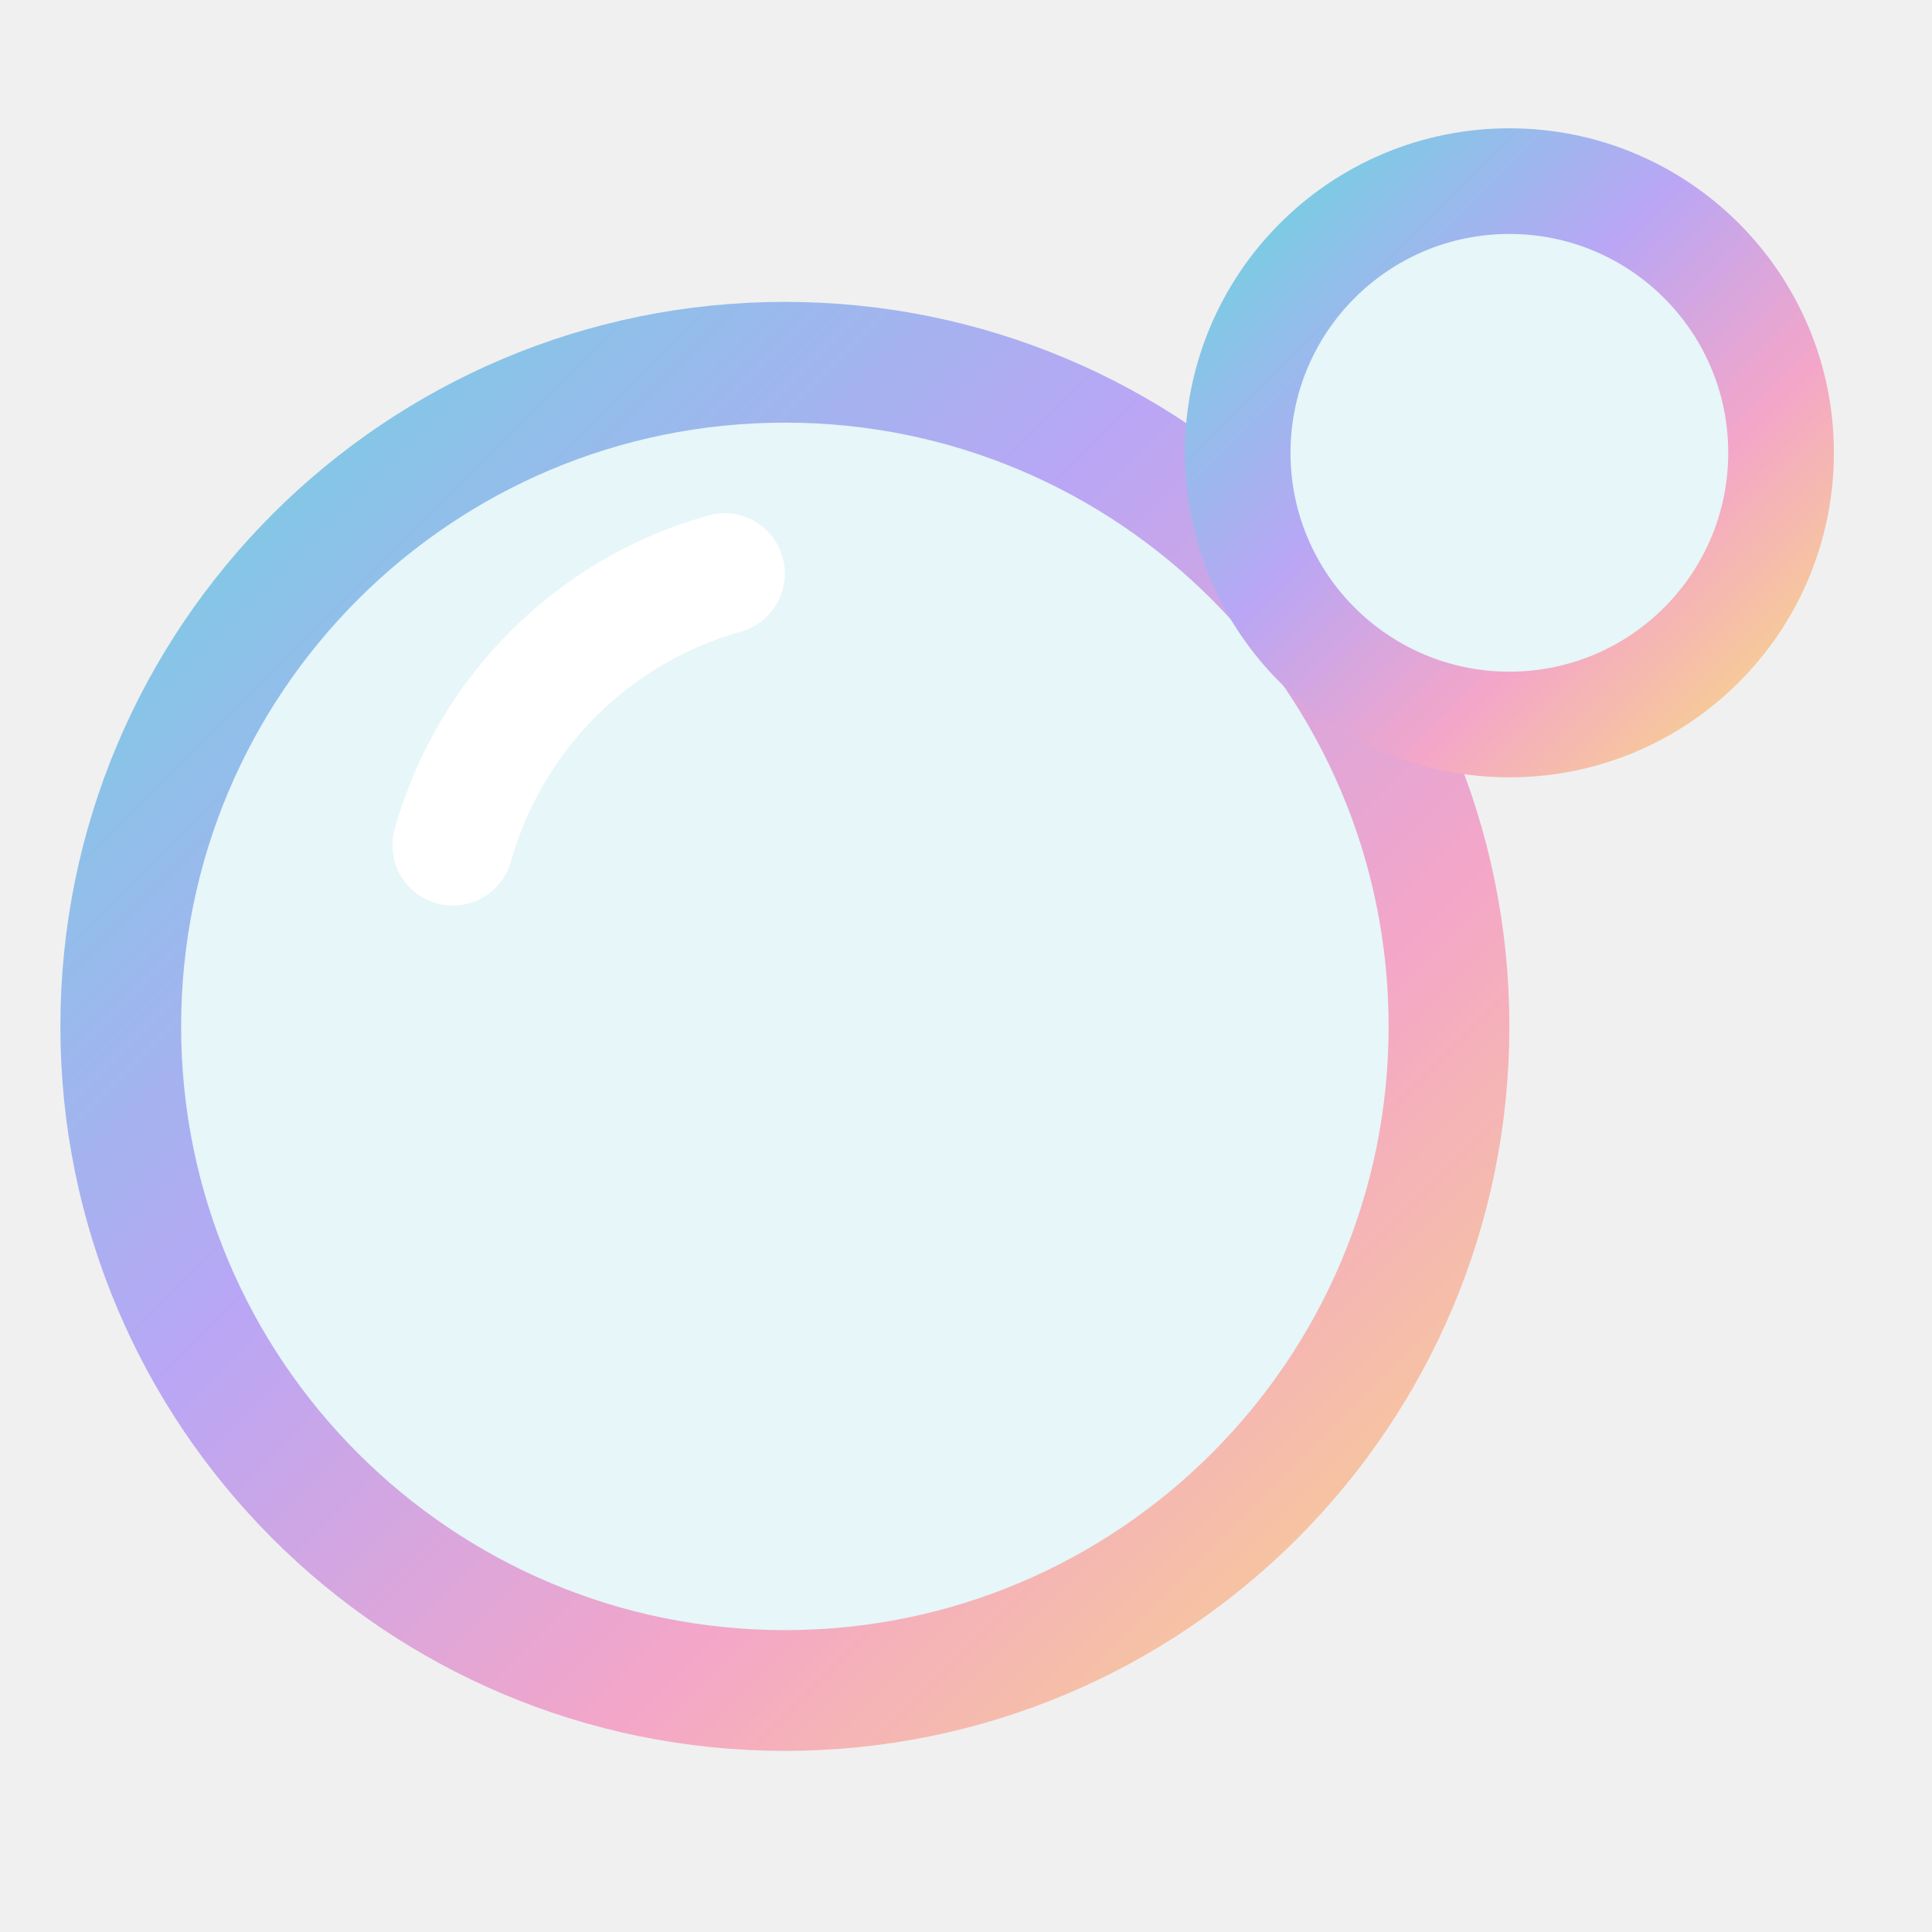
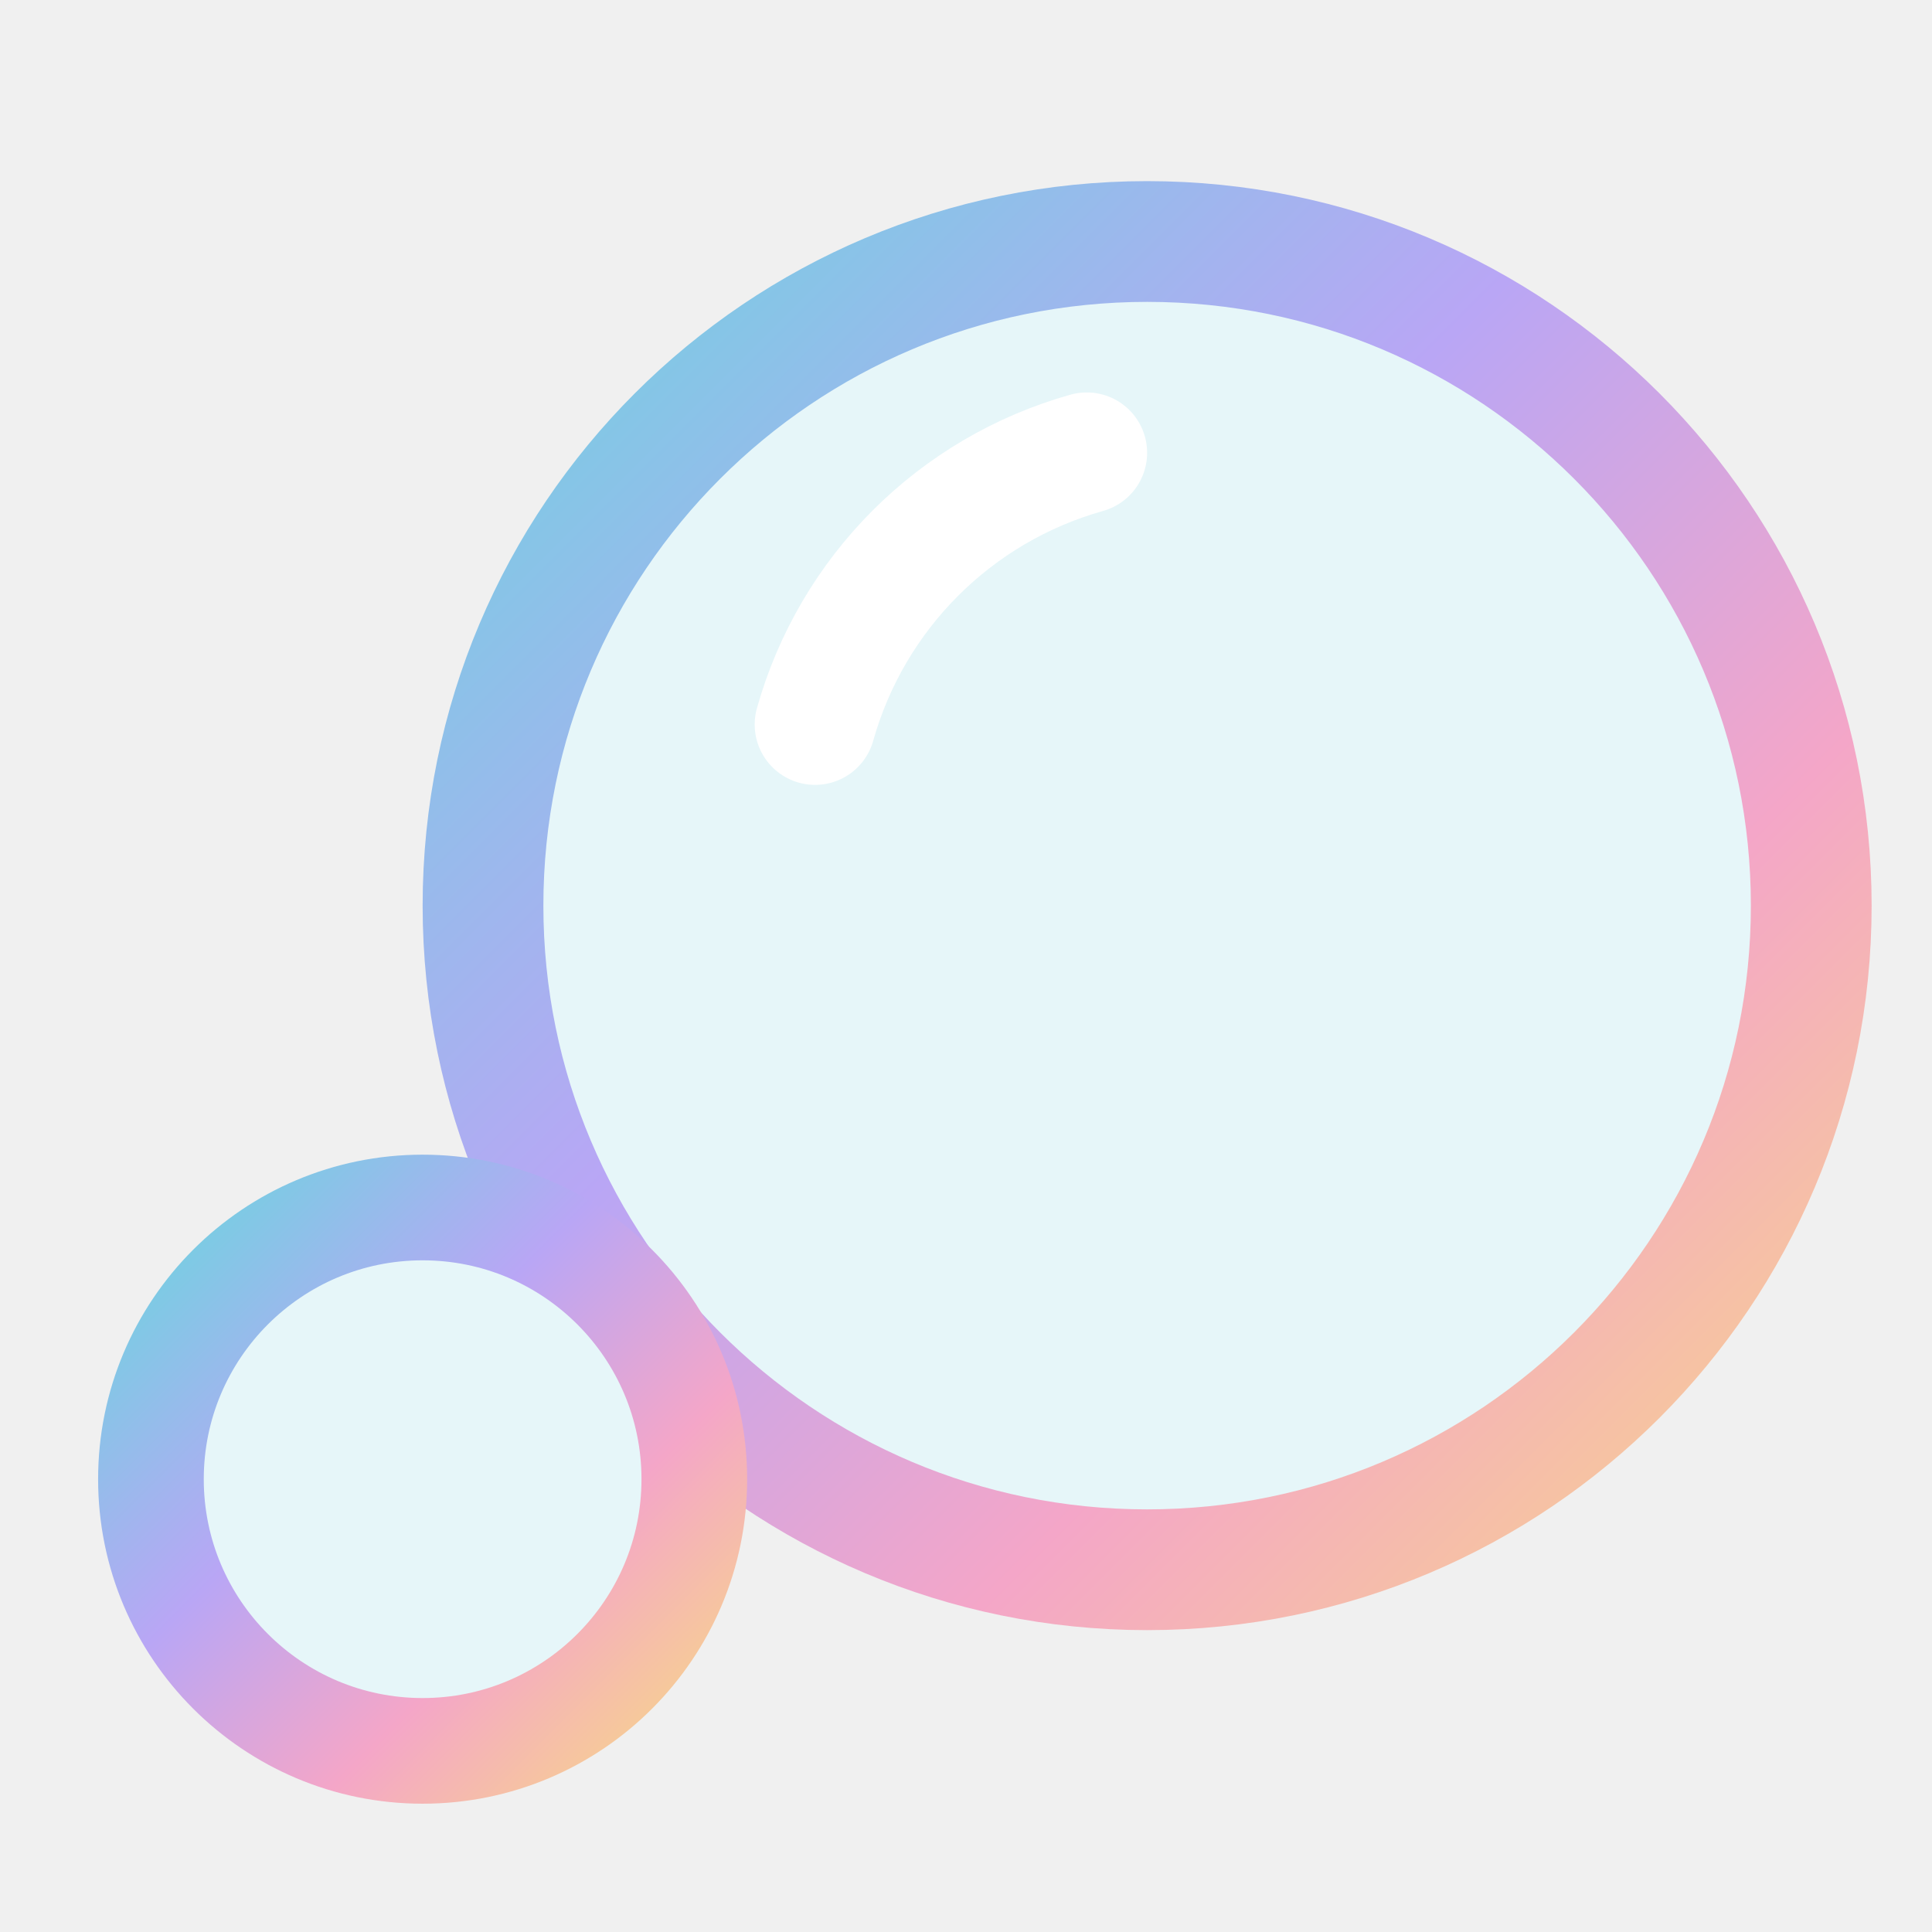
<svg xmlns="http://www.w3.org/2000/svg" viewBox="0 0 64 64">
  <defs>
    <linearGradient id="r" x1="0" y1="0" x2="1" y2="1">
      <stop offset="0" stop-color="#6fd3e0" />
      <stop offset=".4" stop-color="#b9a6f5" />
      <stop offset=".7" stop-color="#f4a6c8" />
      <stop offset="1" stop-color="#f7d58b" />
    </linearGradient>
  </defs>
-   <circle cx="26" cy="34" r="22" fill="#e6f6f9" stroke="url(#r)" stroke-width="4" />
-   <path d="M15 28a13 13 0 0 1 9-9" fill="none" stroke="#fff" stroke-width="4" stroke-linecap="round" />
-   <circle cx="50" cy="15" r="9" fill="#e6f6f9" stroke="url(#r)" stroke-width="3.5" />
+   <circle cx="38" cy="30" r="22" fill="#e6f6f9" stroke="url(#r)" stroke-width="4" />
+   <path d="M27 24a13 13 0 0 1 9-9" fill="none" stroke="#fff" stroke-width="4" stroke-linecap="round" />
+   <circle cx="14" cy="49" r="9" fill="#e6f6f9" stroke="url(#r)" stroke-width="3.5" />
</svg>
